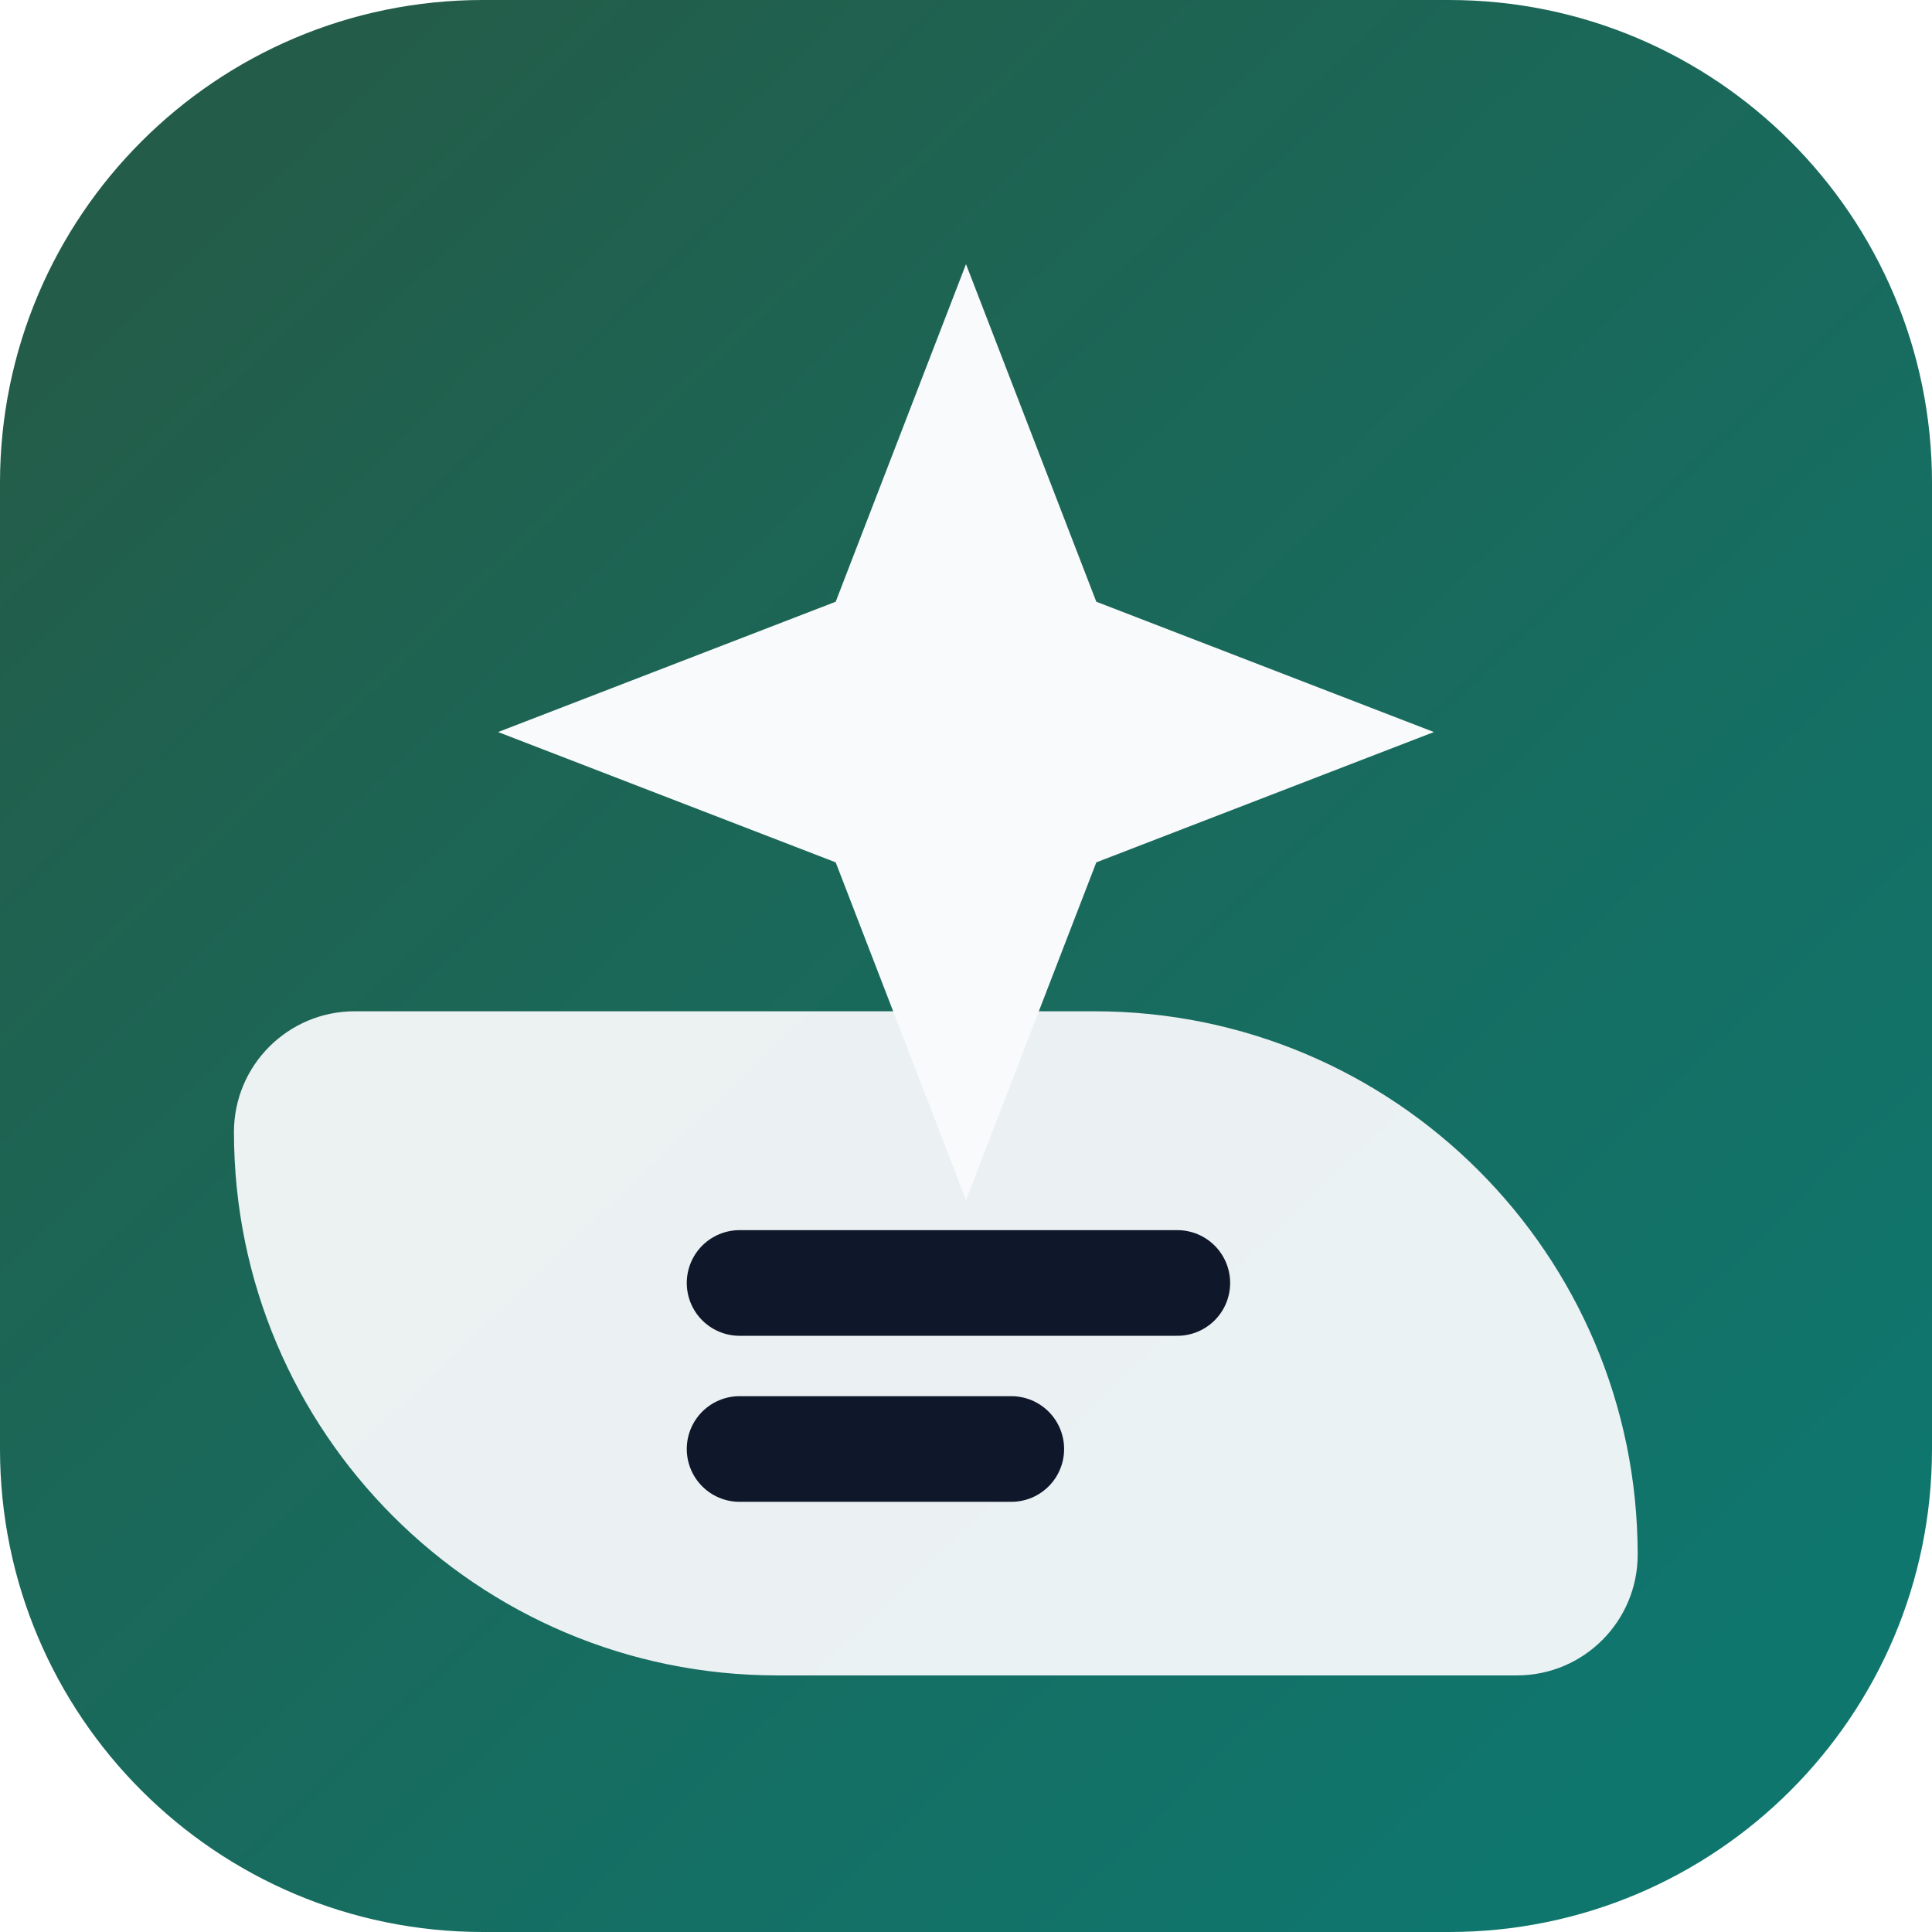
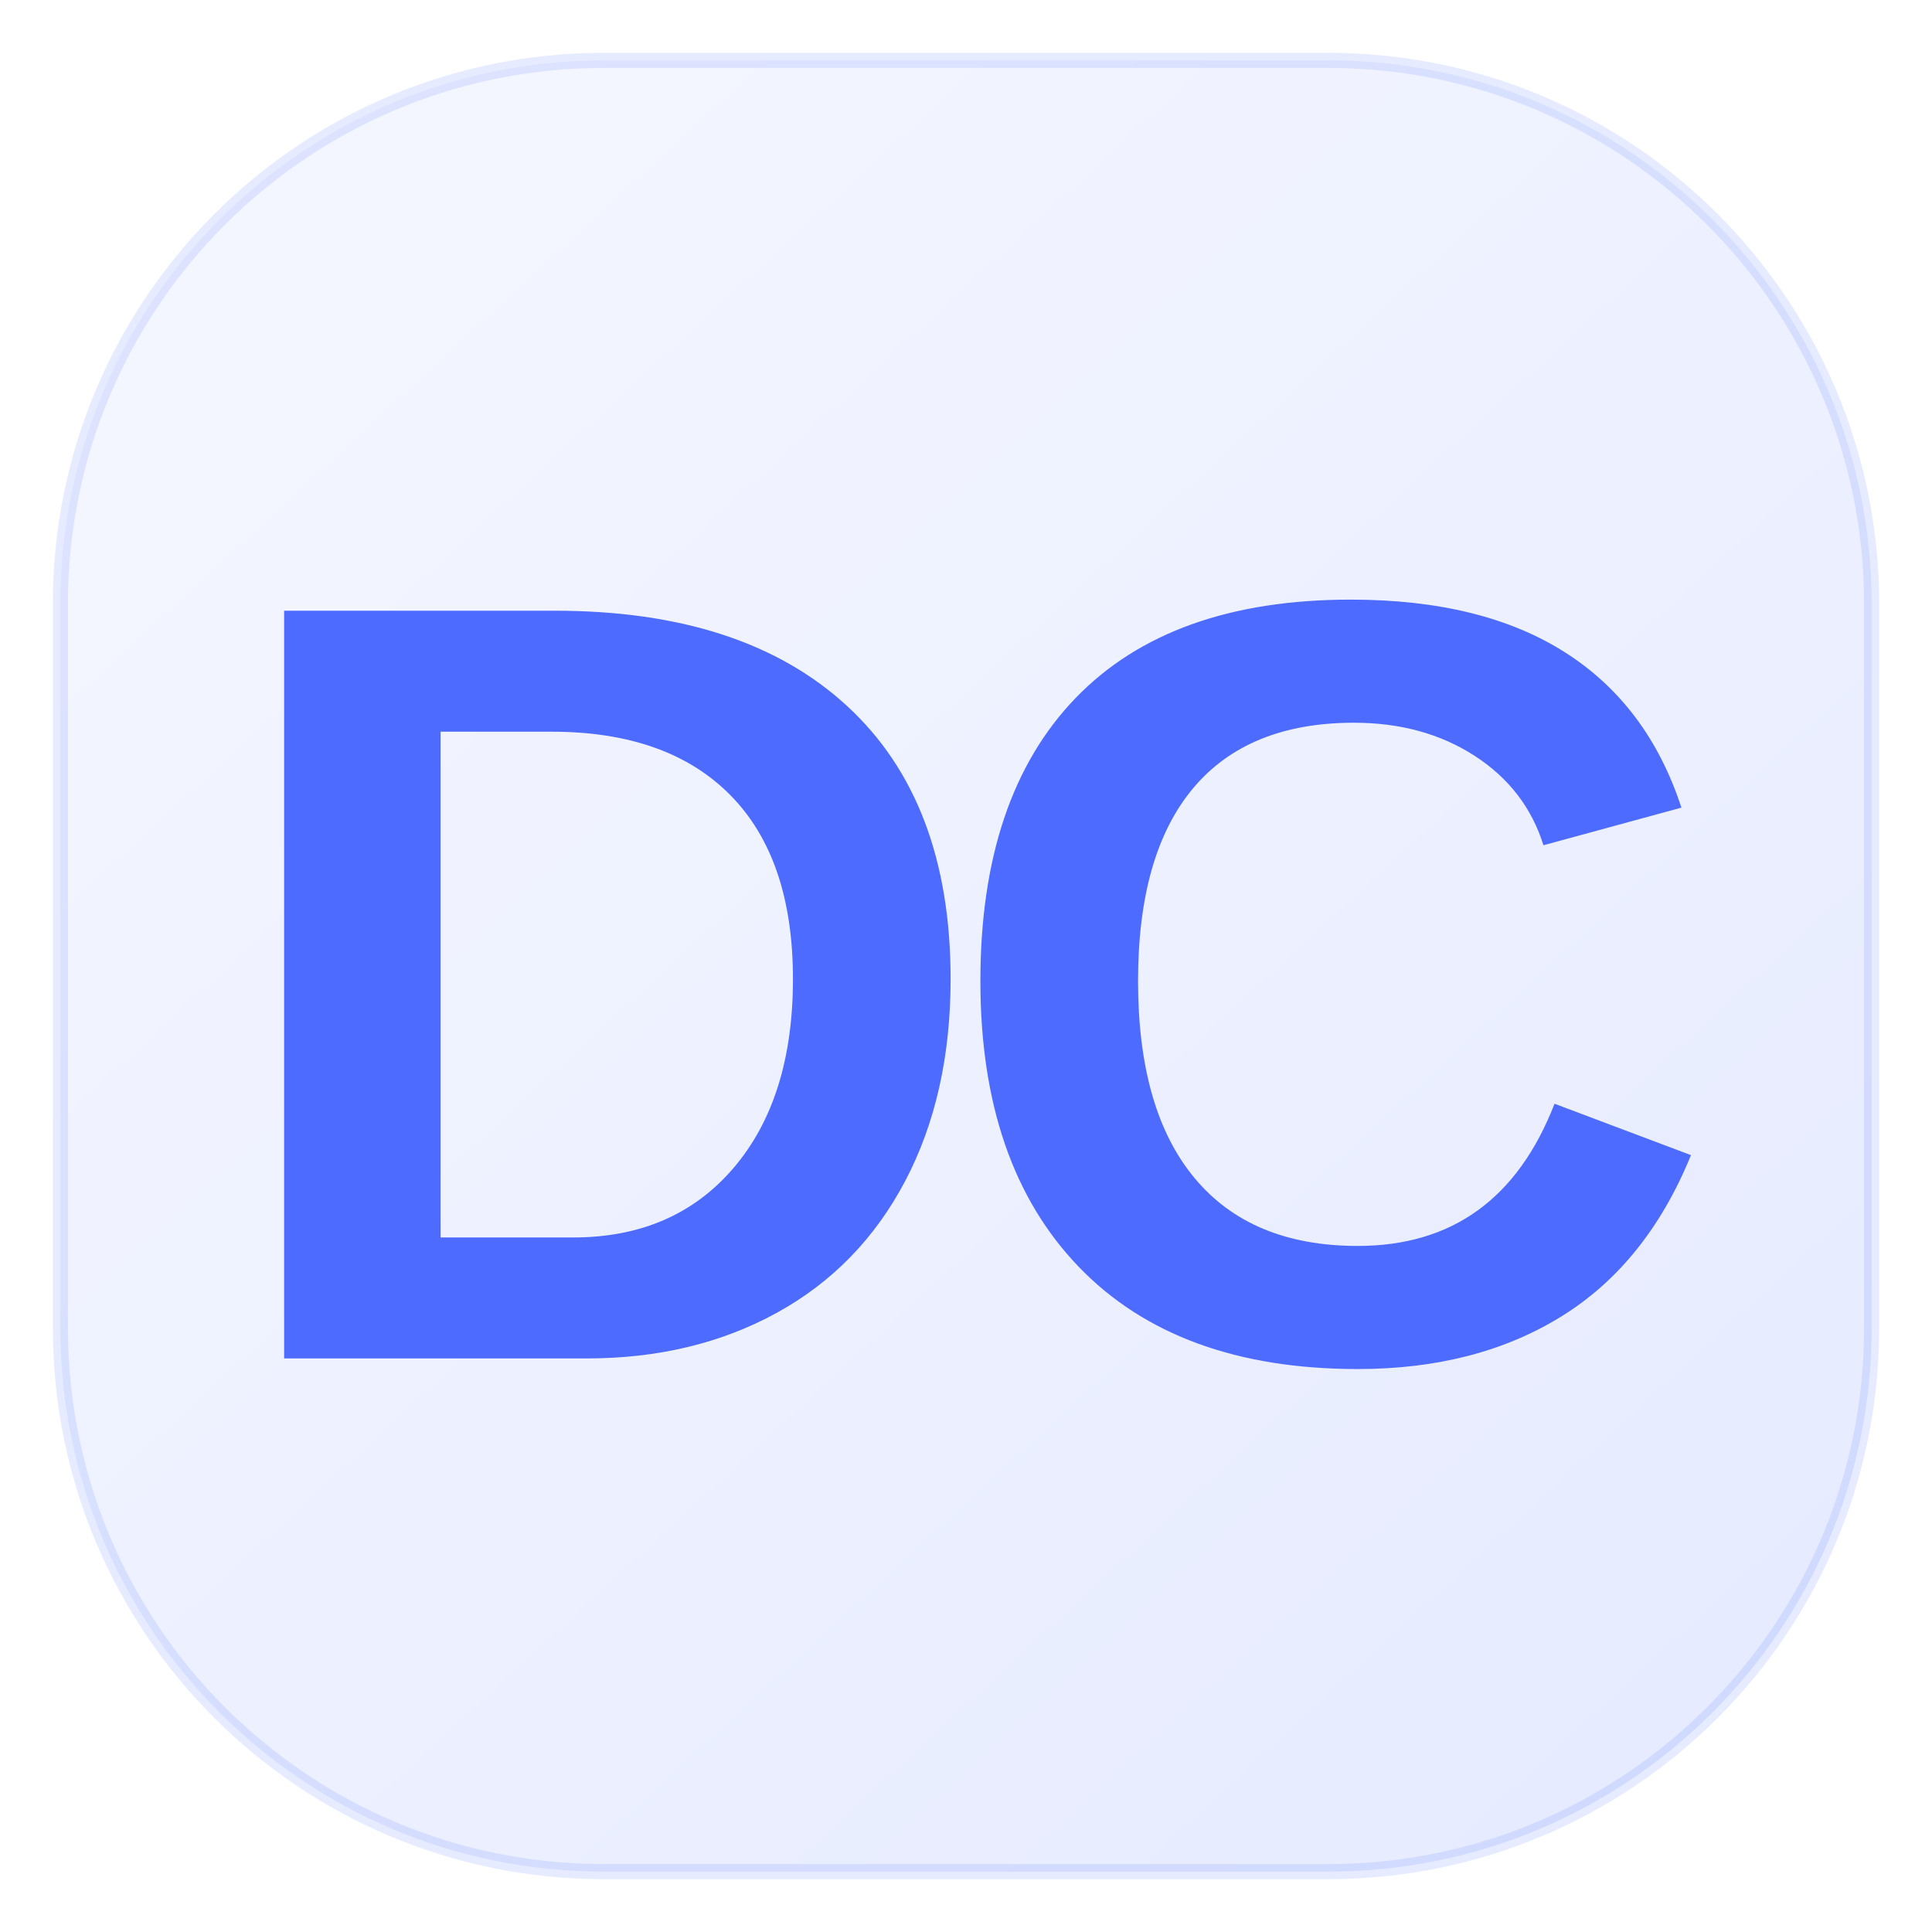
<svg xmlns="http://www.w3.org/2000/svg" width="256" height="256" viewBox="0 0 256 256" fill="none">
-   <rect width="256" height="256" rx="64" fill="url(#bg)" />
-   <path d="M128 35L145.267 79.733L190 97L145.267 114.267L128 159L110.733 114.267L66 97L110.733 79.733L128 35Z" fill="#F8FAFC" />
-   <path d="M79 134H145C184.765 134 217 166.235 217 206C217 214.837 209.837 222 201 222H103C63.236 222 31 189.765 31 150C31 141.163 38.163 134 47 134H79Z" fill="#F8FAFC" fill-opacity="0.94" />
-   <path d="M98 170H156M98 192H134" stroke="#0F172A" stroke-width="14" stroke-linecap="round" />
  <defs>
-     <linearGradient id="bg" x1="28" y1="24" x2="224" y2="228" gradientUnits="userSpaceOnUse">
-       <stop stop-color="#235D49" />
-       <stop offset="1" stop-color="#0F766E" />
+     <linearGradient id="dc-bg" x1="36" y1="28" x2="224" y2="232" gradientUnits="userSpaceOnUse">
+       <stop stop-color="#F4F6FF" />
+       <stop offset="1" stop-color="#E6EBFF" />
    </linearGradient>
  </defs>
+   <rect x="8" y="8" width="240" height="240" rx="72" fill="url(#dc-bg)" stroke="#4D6BFE" stroke-opacity="0.14" stroke-width="2" />
+   <text x="128" y="180" text-anchor="middle" font-family="Manrope, Arial, Helvetica, sans-serif" font-size="144" font-weight="700" letter-spacing="-8" fill="#4D6BFE">DC</text>
</svg>
